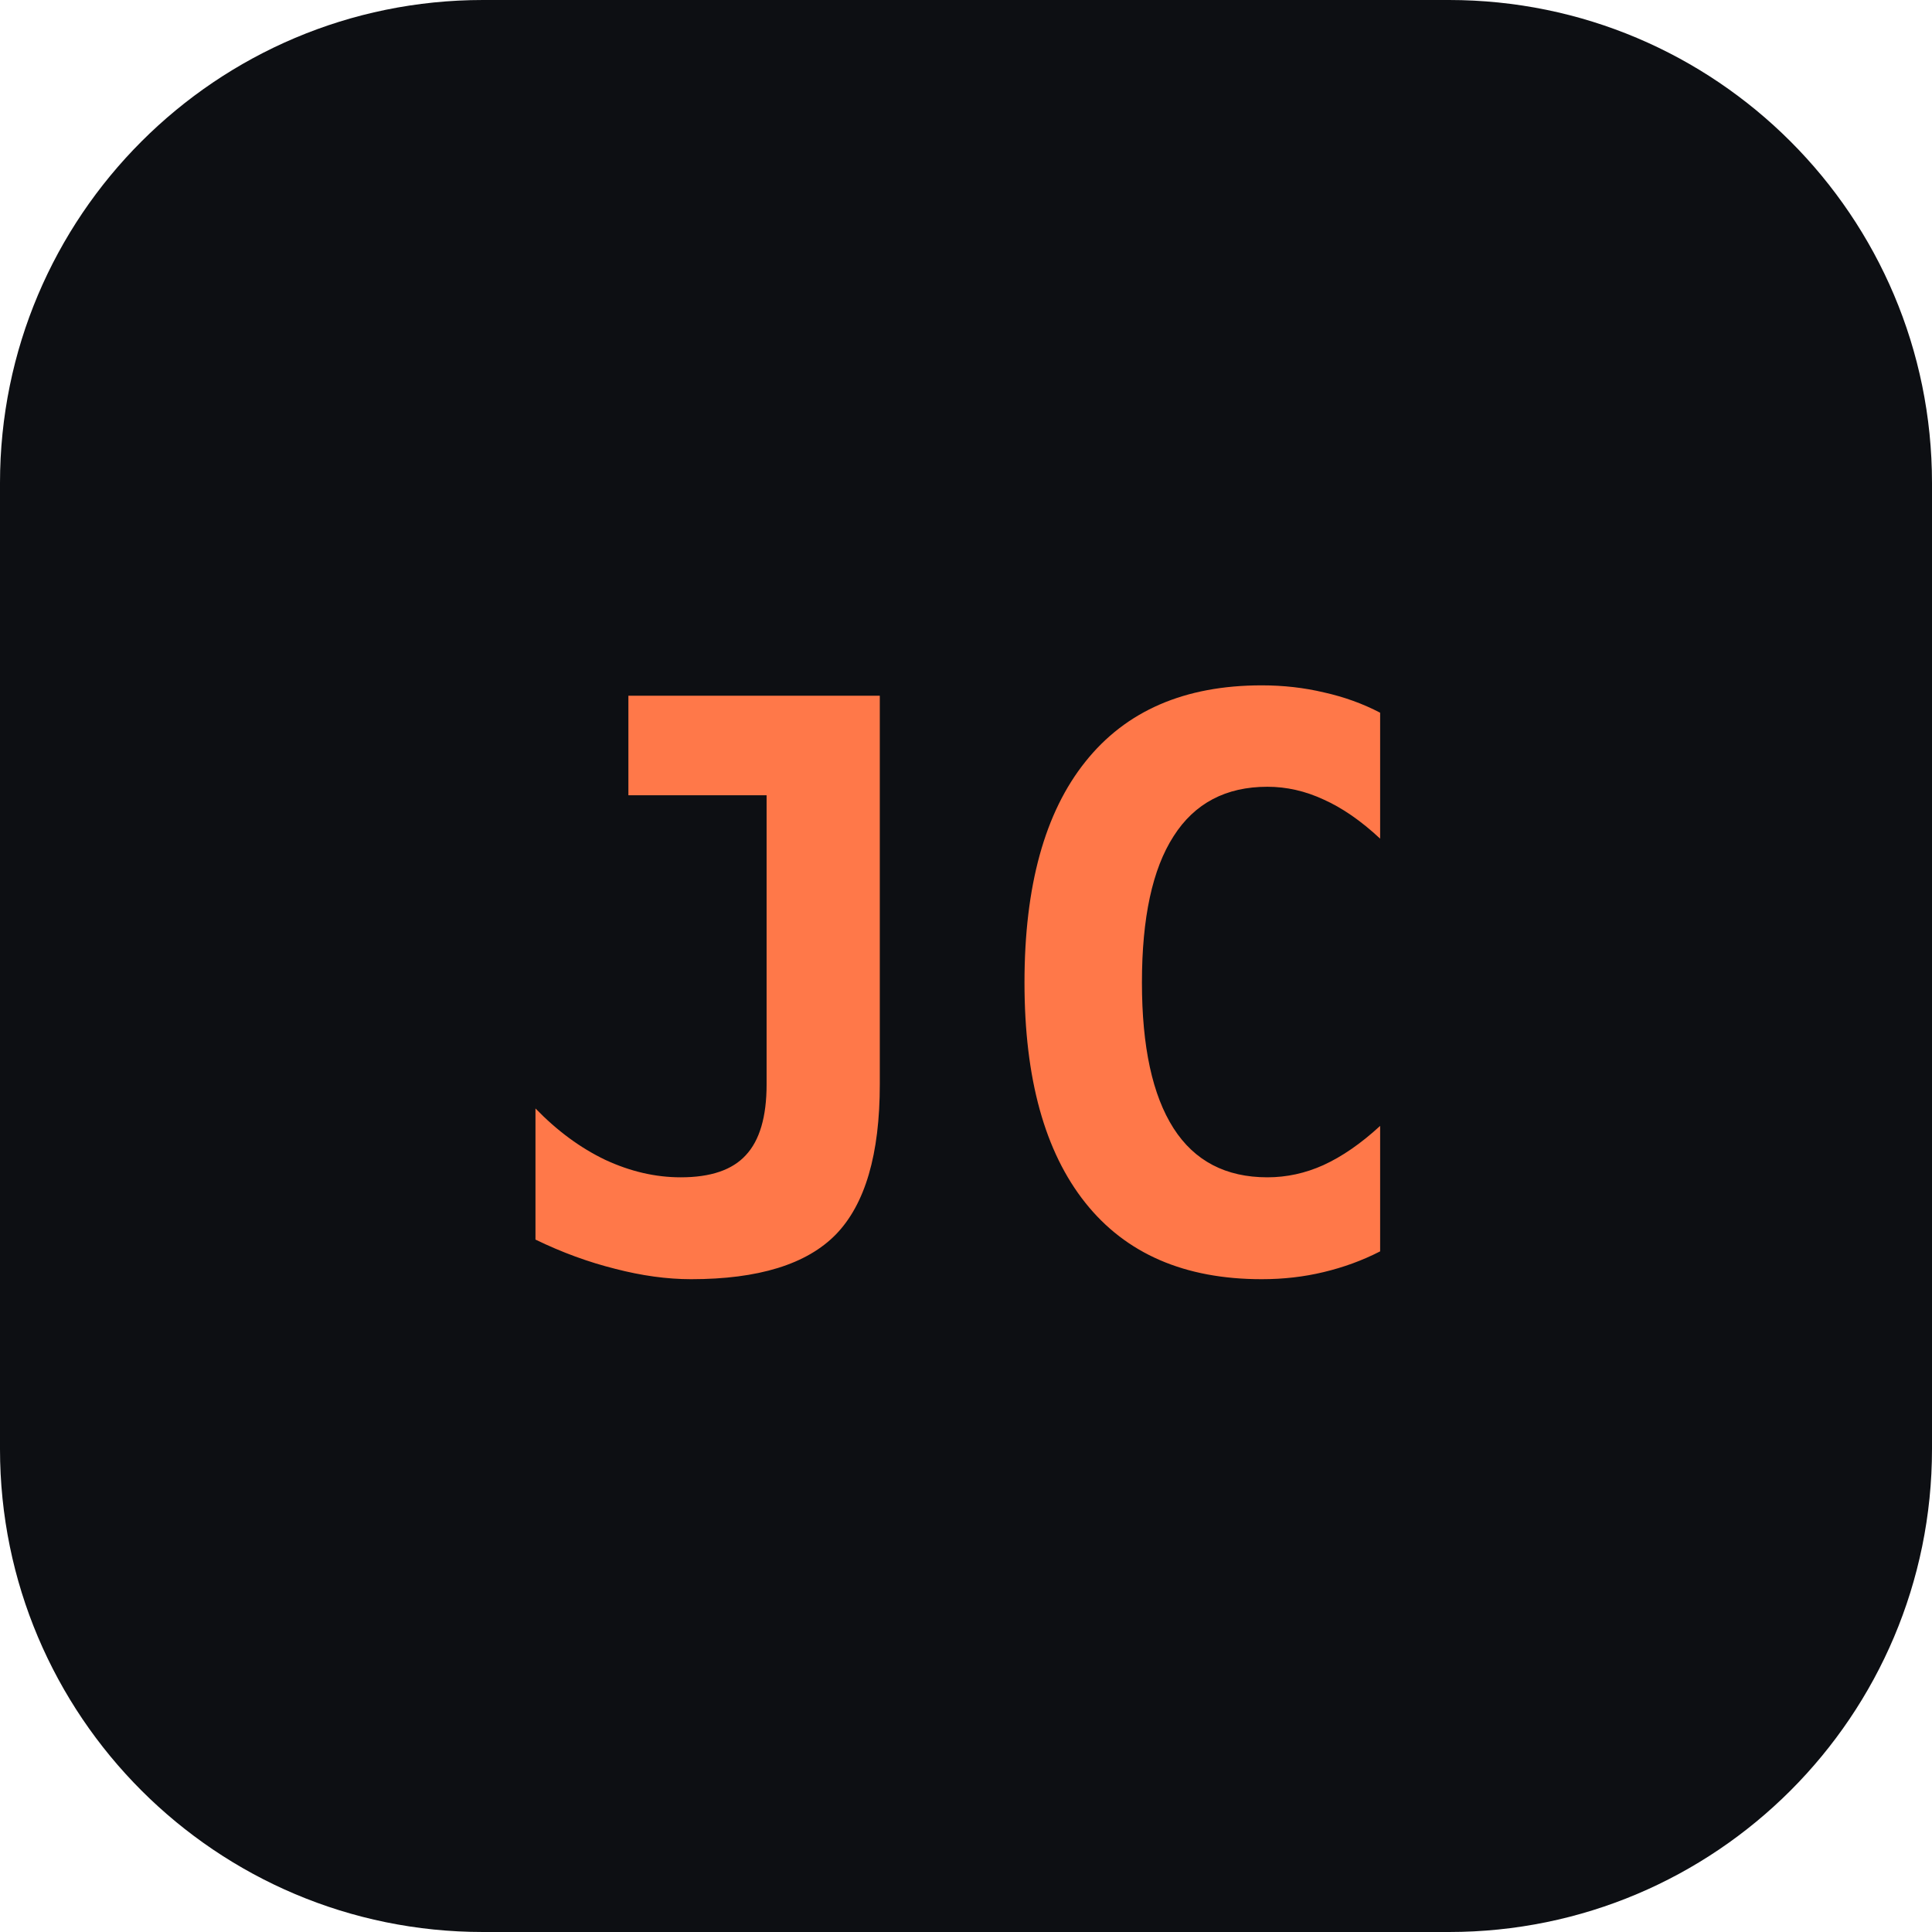
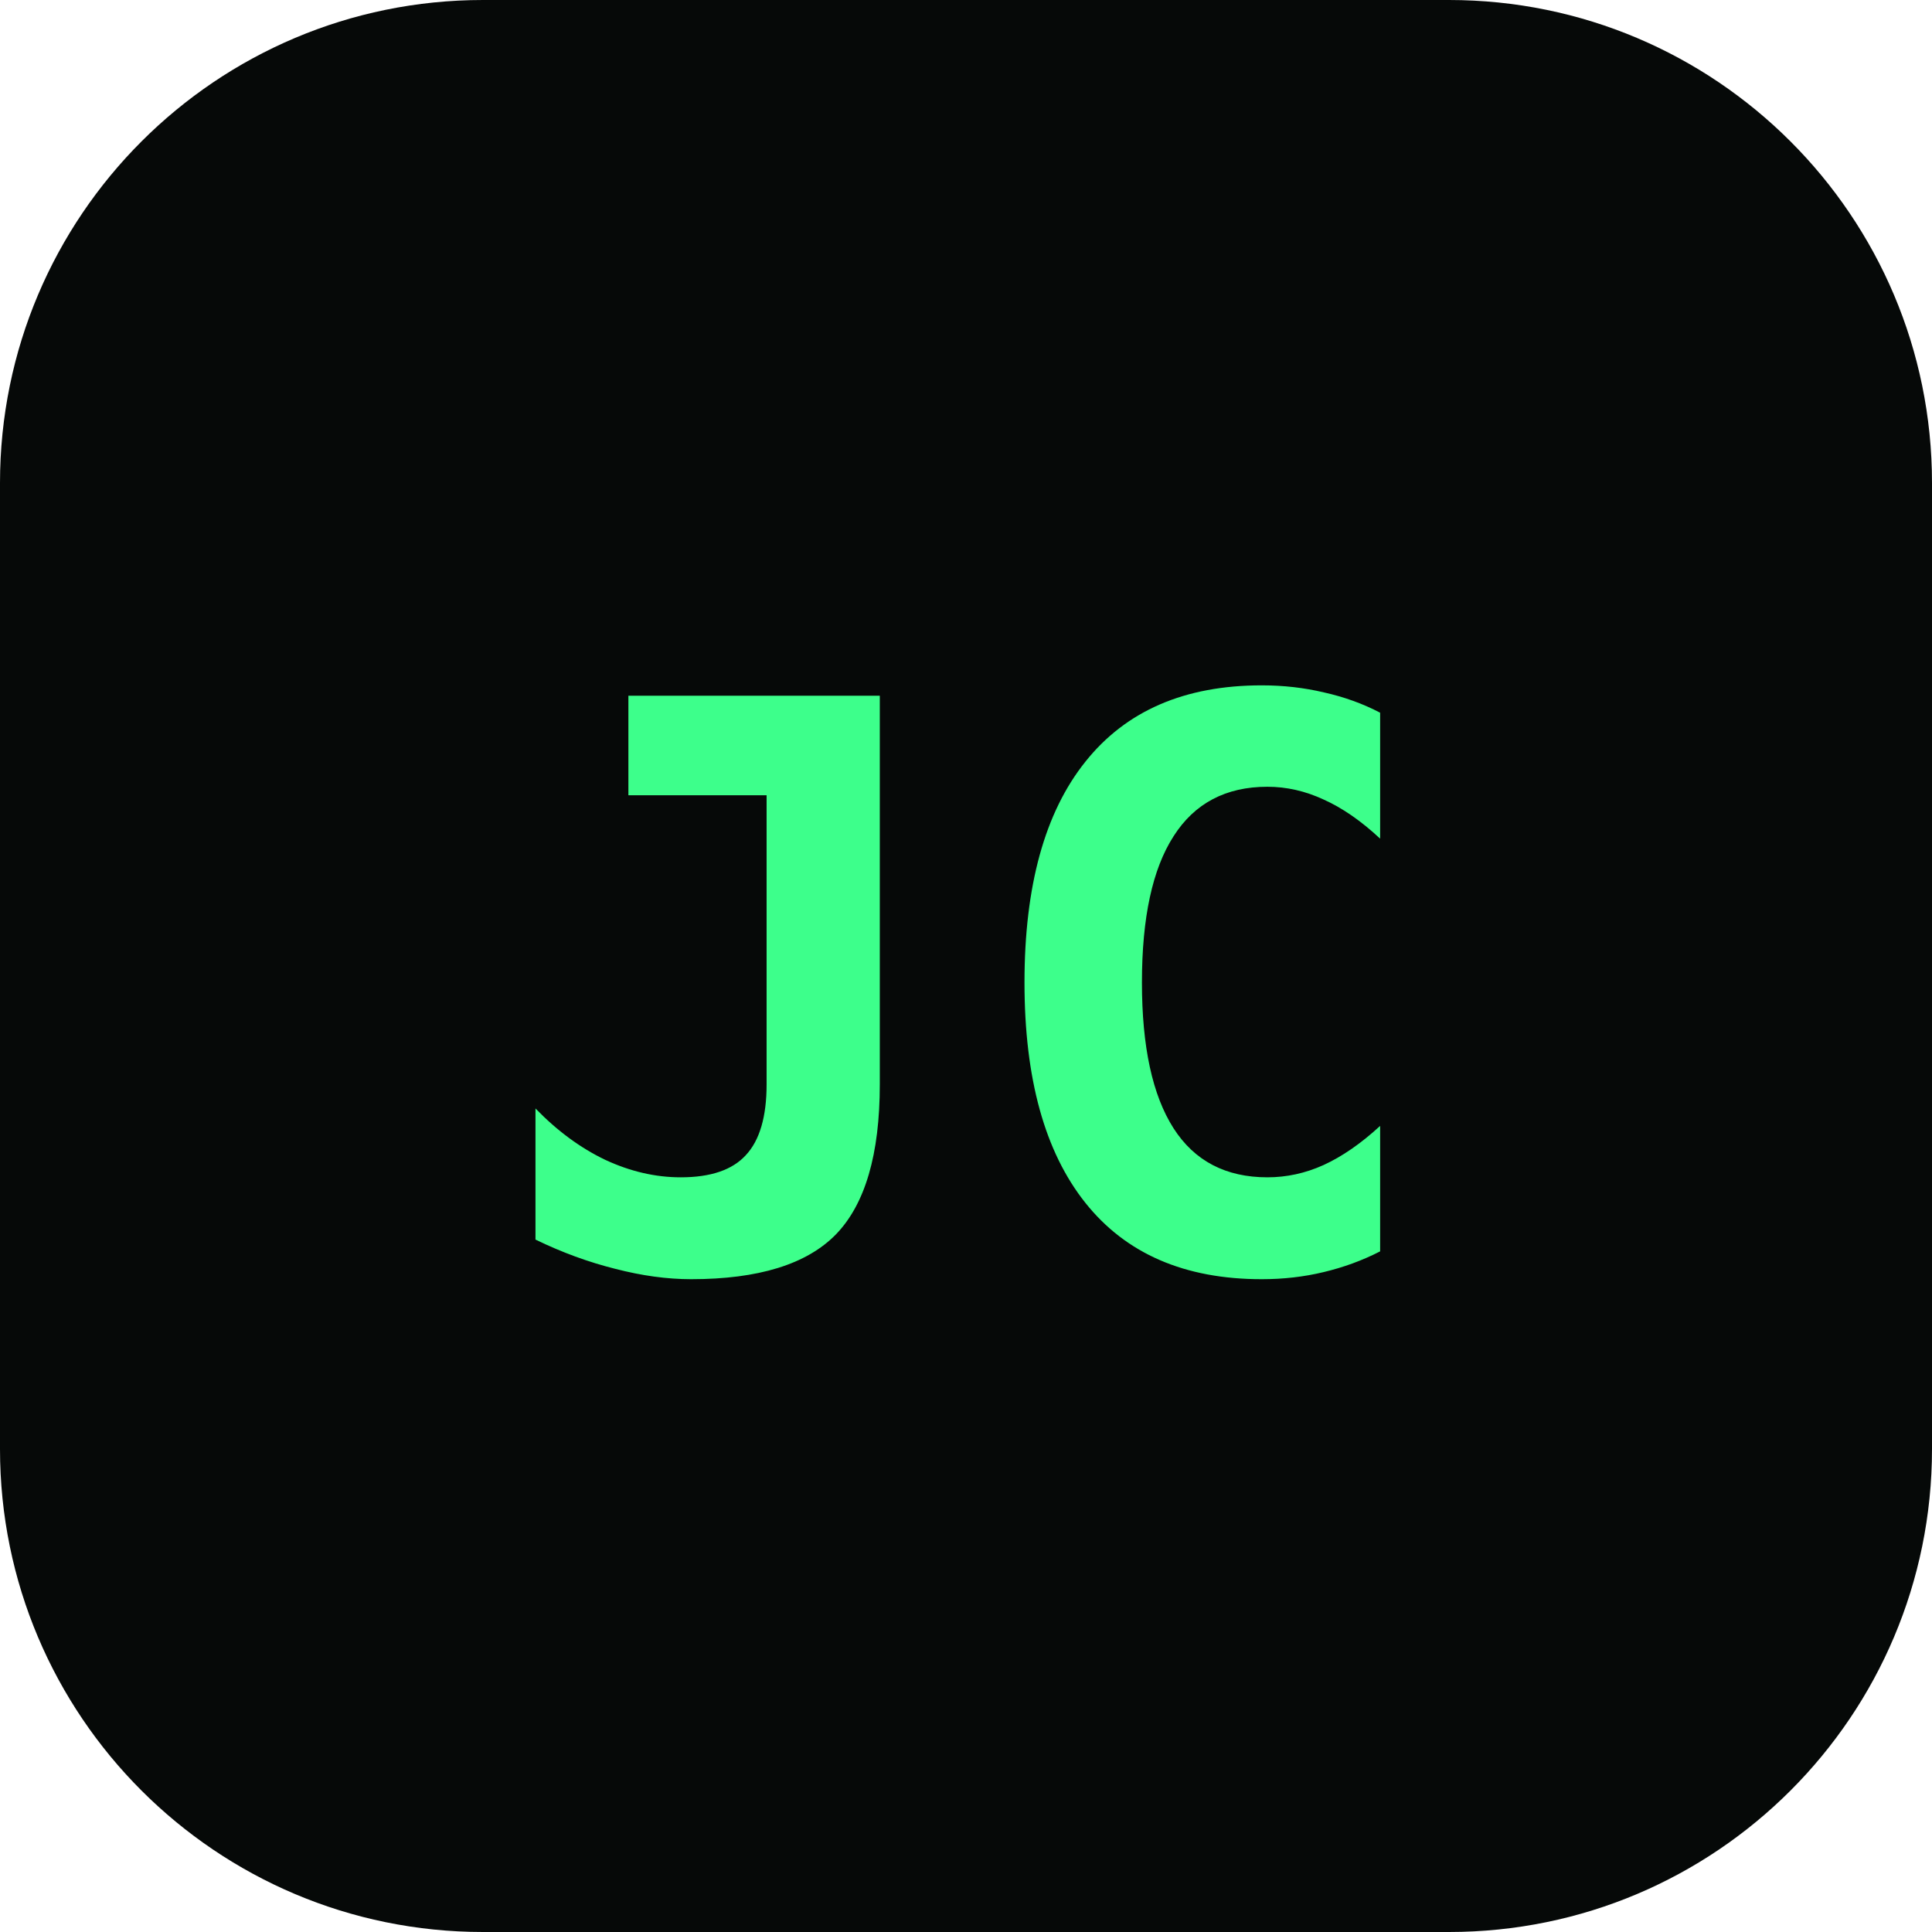
<svg xmlns="http://www.w3.org/2000/svg" viewBox="0 0 64 64">
-   <rect width="64" height="64" rx="16" fill="#0d0f13" />
-   <text x="32" y="42" text-anchor="middle" font-family="Consolas, Menlo, monospace" font-size="26" font-weight="700" fill="#ff7849">JC</text>
+   <rect width="64" height="64" rx="16" fill="#060908" />
+   <text x="32" y="42" text-anchor="middle" font-family="Consolas, Menlo, monospace" font-size="26" font-weight="700" fill="#3dff8b">JC</text>
</svg>
